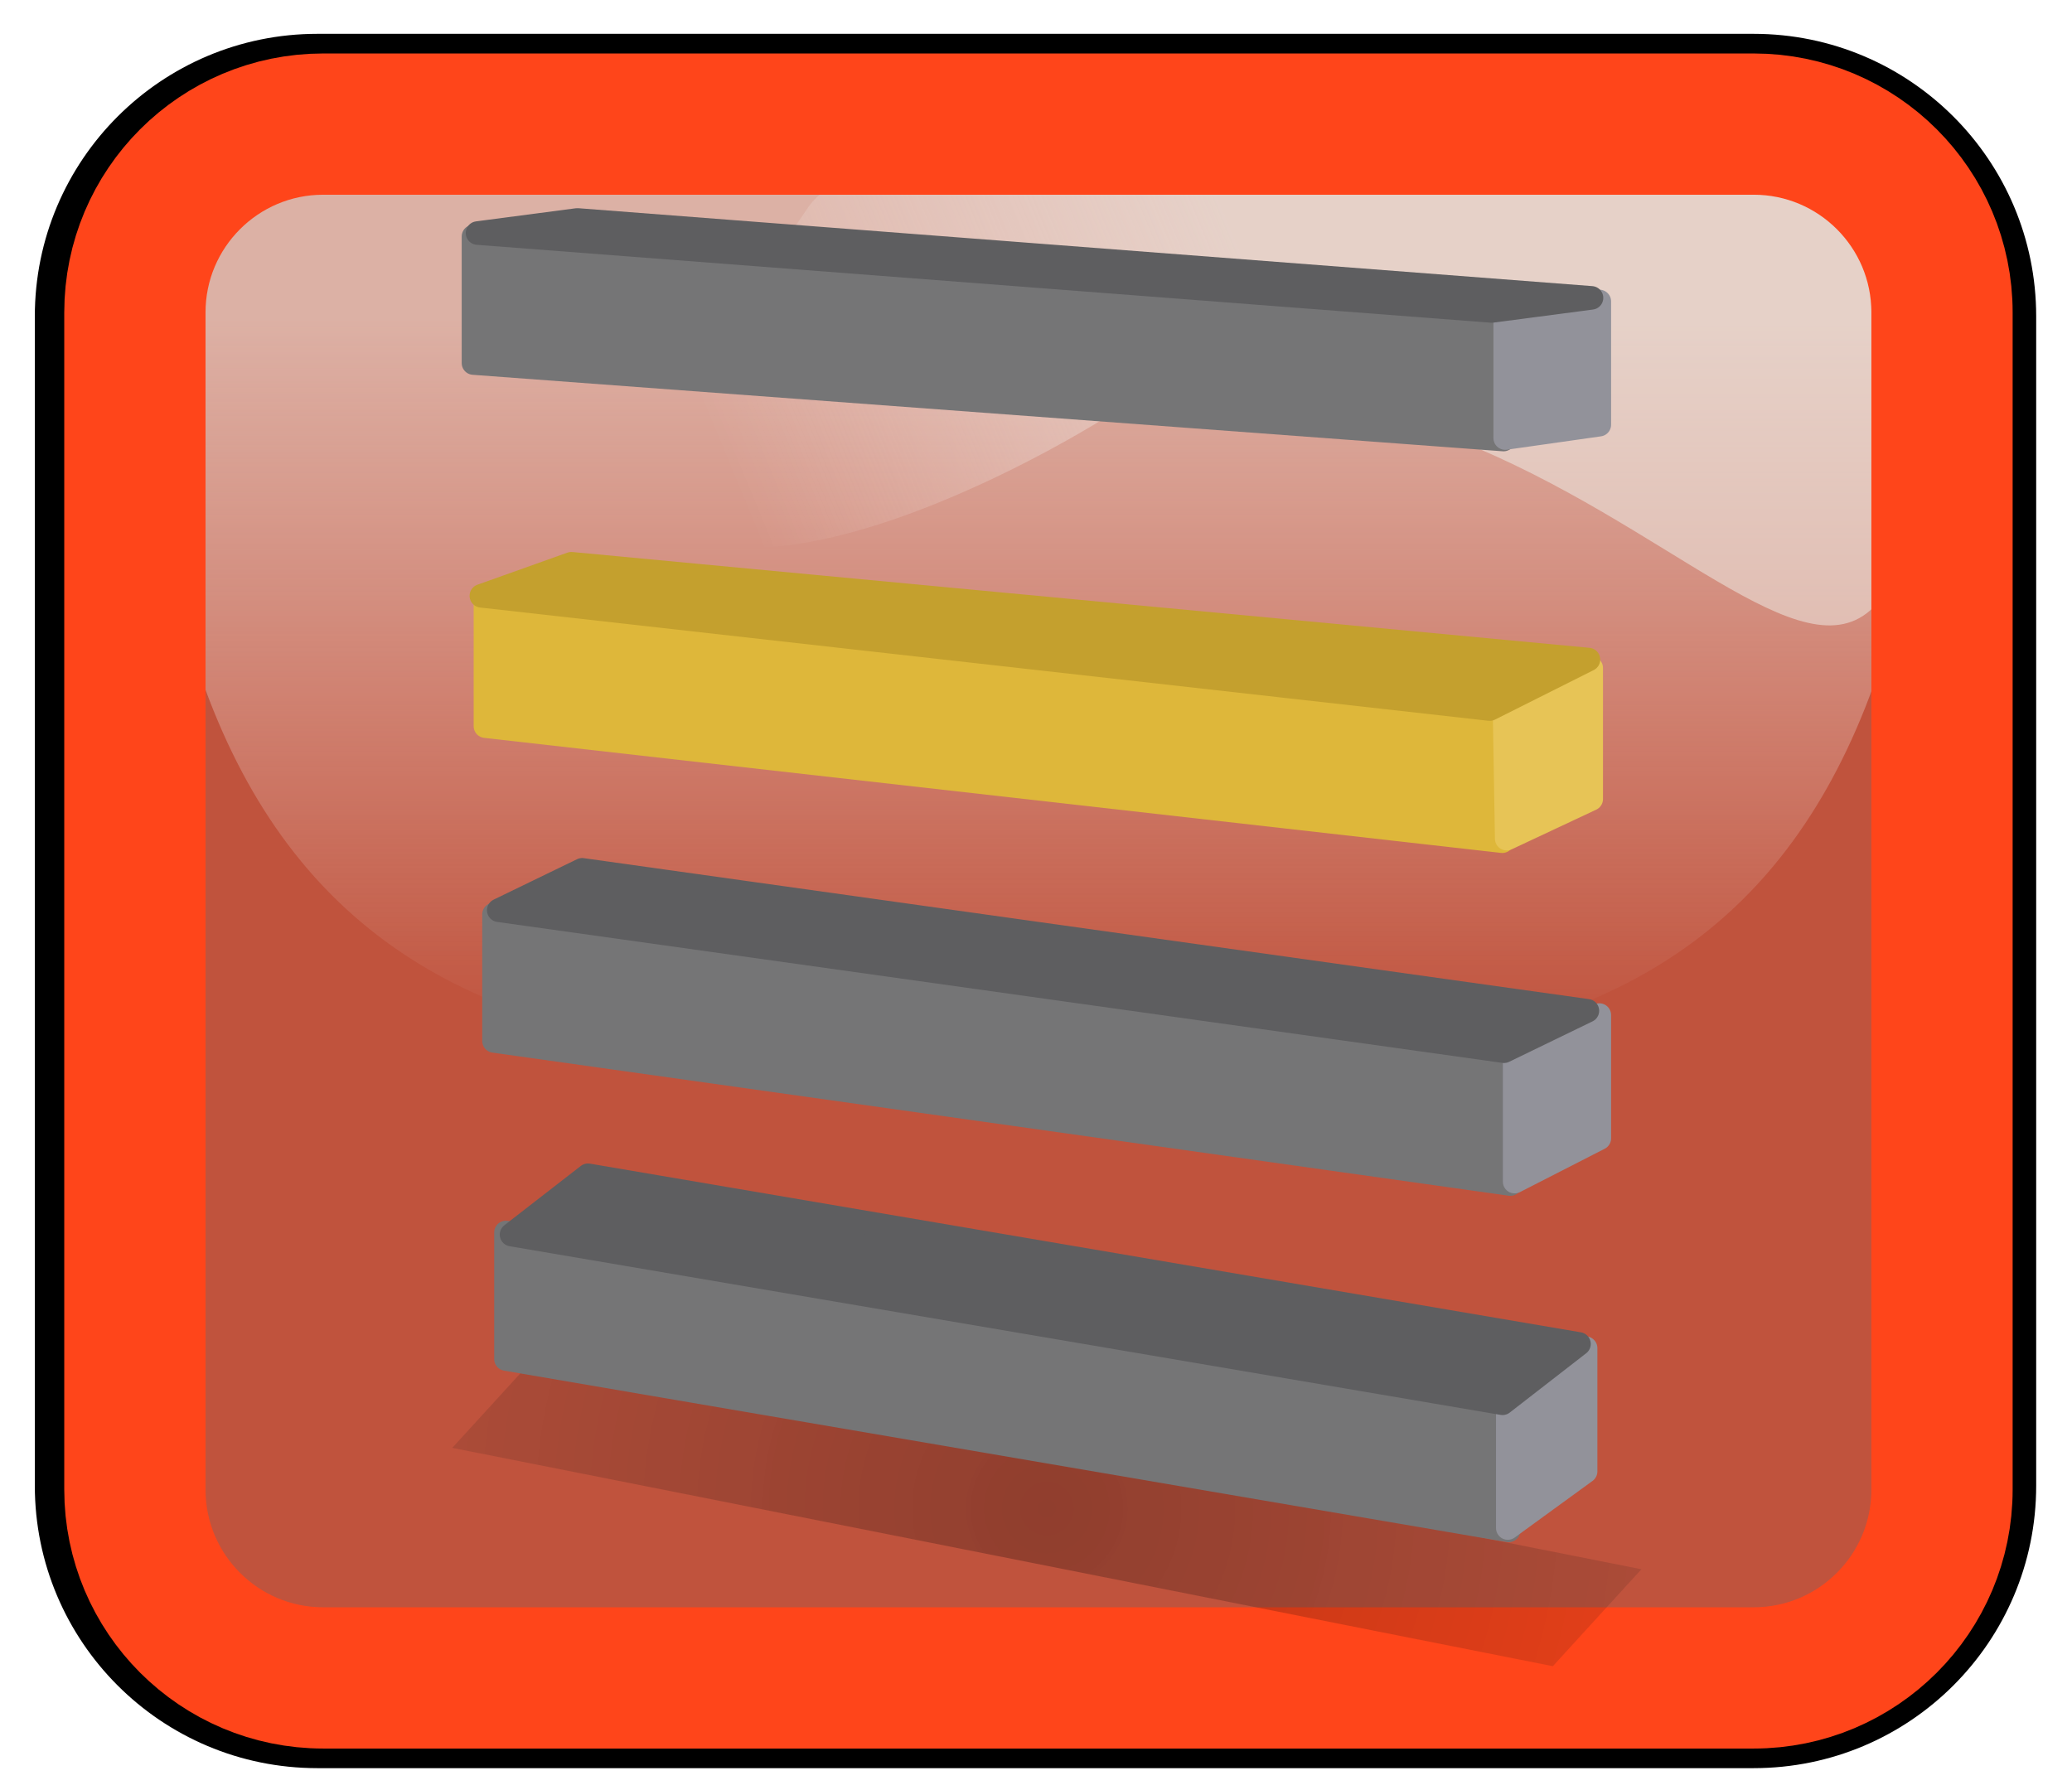
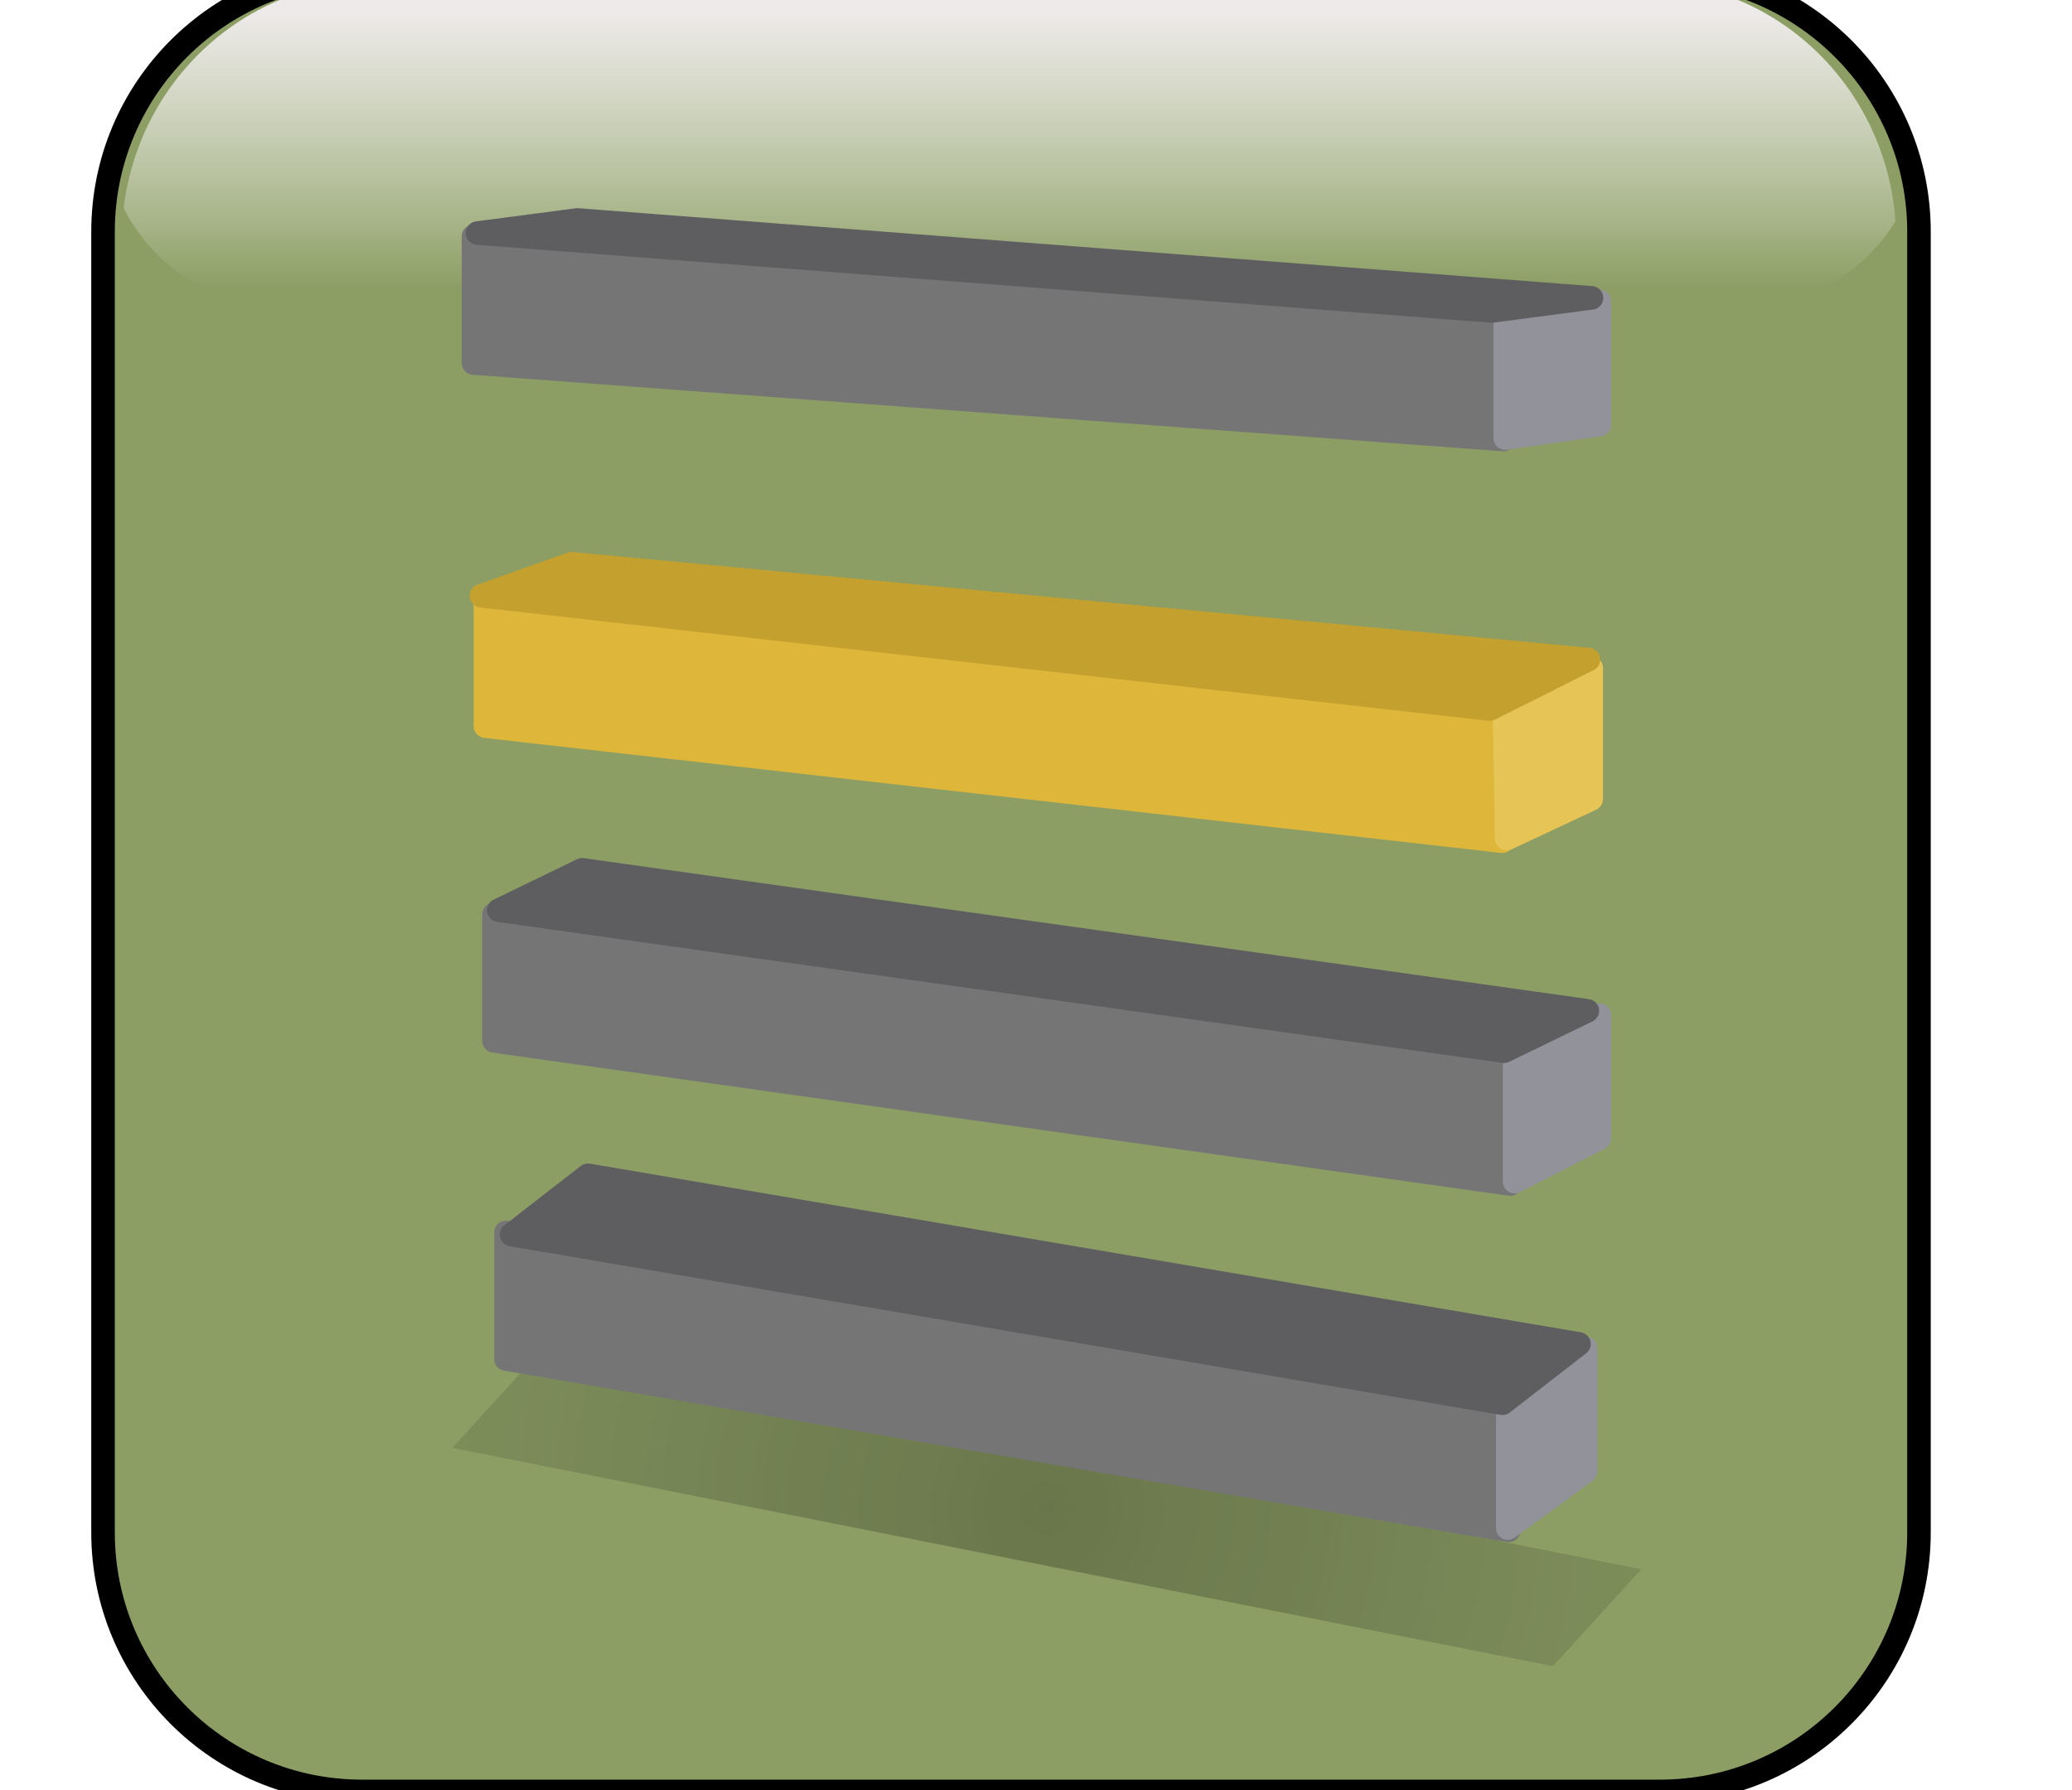
<svg xmlns="http://www.w3.org/2000/svg" version="1.1" baseProfile="full" width="88" height="76" viewBox="0 0 88.00 76.00" enable-background="new 0 0 88.00 76.00" xml:space="preserve">
-   <path fill="#C0533D" fill-opacity="1" stroke-width="2" stroke-linejoin="round" stroke="#000000" stroke-opacity="1" d="M 13.479,2.437L 74.479,2.437C 80.554,2.437 85.479,7.362 85.479,13.438L 85.479,63.104C 85.479,69.179 80.554,74.104 74.479,74.104L 13.479,74.104C 7.404,74.104 2.479,69.179 2.479,63.104L 2.479,13.438C 2.479,7.362 7.404,2.437 13.479,2.437 Z " />
-   <linearGradient id="SVGID_Fill1_" gradientUnits="objectBoundingBox" x1="0.504" y1="-0.275" x2="2.054" y2="-0.275" gradientTransform="rotate(90 0.503869 -0.274908)">
-     <stop offset="0.316" stop-color="#F0F1EC" stop-opacity="0.592" />
-     <stop offset="0.8" stop-color="#FFFFFF" stop-opacity="0" />
+   <path fill="#8C9E64" fill-opacity="1" stroke-linejoin="round" stroke="#000000" stroke-opacity="1" d="M 15.376,-1.158L 70.501,-1.158C 76.576,-1.158 81.501,3.767 81.501,9.842L 81.501,65.092C 81.501,71.167 76.576,76.092 70.501,76.092L 15.376,76.092C 9.301,76.092 4.376,71.167 4.376,65.092L 4.376,9.842C 4.376,3.767 9.301,-1.158 15.376,-1.158 Z " />
+   <linearGradient id="SVGID_Fill1_" gradientUnits="objectBoundingBox" x1="0.5" y1="-2.347" x2="6.195" y2="-2.347" gradientTransform="rotate(90 0.5 -2.347375)">
+     <stop offset="0.428" stop-color="#EEEAEA" stop-opacity="1" />
+     <stop offset="0.577" stop-color="#FFFFFF" stop-opacity="0" />
  </linearGradient>
-   <path fill="url(#SVGID_Fill1_)" stroke-width="0.2" stroke-linejoin="round" d="M 73.499,4.922L 15.388,4.922C 12.354,4.922 8.58,5.769 5.812,9.567L 5.878,9.567C 5.944,45.166 24.044,45.287 44.422,45.287C 64.799,45.287 82.108,44.942 82.438,9.483L 82.438,9.511C 80.988,7.444 79.077,5.322 73.499,4.922 Z " />
-   <linearGradient id="SVGID_Fill2_" gradientUnits="objectBoundingBox" x1="0.94" y1="0.437" x2="2.525" y2="0.437" gradientTransform="rotate(170.5466 0.940186 0.437275)">
-     <stop offset="0.274" stop-color="#F0F1EC" stop-opacity="0.502" />
-     <stop offset="0.563" stop-color="#FFFFFF" stop-opacity="0" />
-   </linearGradient>
-   <path fill="url(#SVGID_Fill2_)" stroke-width="0.2" stroke-linejoin="round" d="M 73.268,4.875L 56.281,6.737C 53.247,6.737 37.13,4.949 34.363,8.748L 26.281,20.664C 30.64,27.669 45.959,18.578 48.331,16.828C 71.962,13.812 81.877,44.896 82.207,9.437L 82.207,9.464C 80.757,7.398 78.847,5.275 73.268,4.875 Z " />
-   <path fill="none" stroke-width="6" stroke-linejoin="round" stroke="#FF451A" stroke-opacity="1" d="M 13.729,5.271L 74.479,5.271C 78.897,5.271 82.479,8.853 82.479,13.271L 82.479,63.271C 82.479,67.689 78.897,71.271 74.479,71.271L 13.729,71.271C 9.311,71.271 5.729,67.689 5.729,63.271L 5.729,13.271C 5.729,8.853 9.311,5.271 13.729,5.271 Z " />
+   <path fill="url(#SVGID_Fill1_)" stroke-width="0.2" stroke-linejoin="round" d="M 69.781,-0.804L 15.919,-0.804C 10.43,-0.804 5.902,3.408 5.251,8.845C 6.537,11.357 9.109,13.071 12.072,13.071L 73.995,13.071C 76.733,13.071 79.138,11.607 80.501,9.402C 80.103,3.697 75.456,-0.804 69.781,-0.804 Z " />
  <path fill="#757576" fill-opacity="1" stroke-linejoin="round" stroke="#757576" stroke-opacity="1" d="M 20.109,10.045L 63.855,13.293L 63.855,18.67L 20.109,15.421L 20.109,10.045 Z " />
-   <radialGradient id="SVGID_Fill3_" cx="44.46" cy="64.077" r="25.833" gradientUnits="userSpaceOnUse">
+   <radialGradient id="SVGID_Fill2_" cx="44.46" cy="64.077" r="25.833" gradientUnits="userSpaceOnUse">
    <stop offset="0" stop-color="#000000" stop-opacity="0.251" />
    <stop offset="1" stop-color="#111111" stop-opacity="0.118" />
  </radialGradient>
-   <path fill="url(#SVGID_Fill3_)" stroke-width="0.2" stroke-linejoin="round" d="M 22.97,57.381L 69.712,66.656L 65.951,70.773L 19.209,61.499L 22.97,57.381 Z " />
+   <path fill="url(#SVGID_Fill2_)" stroke-width="0.2" stroke-linejoin="round" d="M 22.97,57.381L 69.712,66.656L 65.951,70.773L 19.209,61.499L 22.97,57.381 Z " />
  <path fill="#DEB73A" fill-opacity="1" stroke-linejoin="round" stroke="#DEB73A" stroke-opacity="1" d="M 20.617,25.468L 63.996,30.071L 63.803,35.731L 20.617,30.845L 20.617,25.468 Z " />
  <path fill="#757576" fill-opacity="1" stroke-linejoin="round" stroke="#757576" stroke-opacity="1" d="M 20.981,38.838L 64.146,44.917L 64.146,50.294L 20.981,44.215L 20.981,38.838 Z " />
  <path fill="#757576" fill-opacity="1" stroke-linejoin="round" stroke="#757576" stroke-opacity="1" d="M 21.489,52.35L 64.073,59.631L 64.073,65.007L 21.489,57.726L 21.489,52.35 Z " />
  <path fill="#E7C456" fill-opacity="1" stroke-linejoin="round" stroke="#E7C456" stroke-opacity="1" d="M 63.9,30.166L 67.581,28.374L 67.581,33.938L 63.991,35.623L 63.9,30.166 Z " />
  <path fill="#92929A" fill-opacity="1" stroke-linejoin="round" stroke="#92929A" stroke-opacity="1" d="M 64.328,44.955L 67.925,43.116L 67.925,48.35L 64.328,50.19L 64.328,44.955 Z " />
  <path fill="#92929A" fill-opacity="1" stroke-linejoin="round" stroke="#92929A" stroke-opacity="1" d="M 64.037,59.669L 67.343,57.264L 67.343,62.499L 64.037,64.904L 64.037,59.669 Z " />
  <path fill="#C4A02E" fill-opacity="1" stroke-linejoin="round" stroke="#C4A02E" stroke-opacity="1" d="M 24.266,23.945L 67.463,28.015L 63.27,30.119L 20.444,25.308L 24.266,23.945 Z " />
  <path fill="#92929A" fill-opacity="1" stroke-linejoin="round" stroke="#92929A" stroke-opacity="1" d="M 63.928,13.372L 67.925,12.804L 67.925,18.039L 63.928,18.607L 63.928,13.372 Z " />
  <path fill="#5E5E60" fill-opacity="1" stroke-linejoin="round" stroke="#5E5E60" stroke-opacity="1" d="M 24.52,9.342L 67.593,12.652L 63.354,13.209L 20.281,9.899L 24.52,9.342 Z " />
  <path fill="#5E5E60" fill-opacity="1" stroke-linejoin="round" stroke="#5E5E60" stroke-opacity="1" d="M 24.725,36.946L 67.418,42.934L 63.876,44.652L 21.182,38.664L 24.725,36.946 Z " />
  <path fill="#5E5E60" fill-opacity="1" stroke-linejoin="round" stroke="#5E5E60" stroke-opacity="1" d="M 24.973,49.92L 67.061,57.085L 63.813,59.606L 21.725,52.441L 24.973,49.92 Z " />
</svg>
